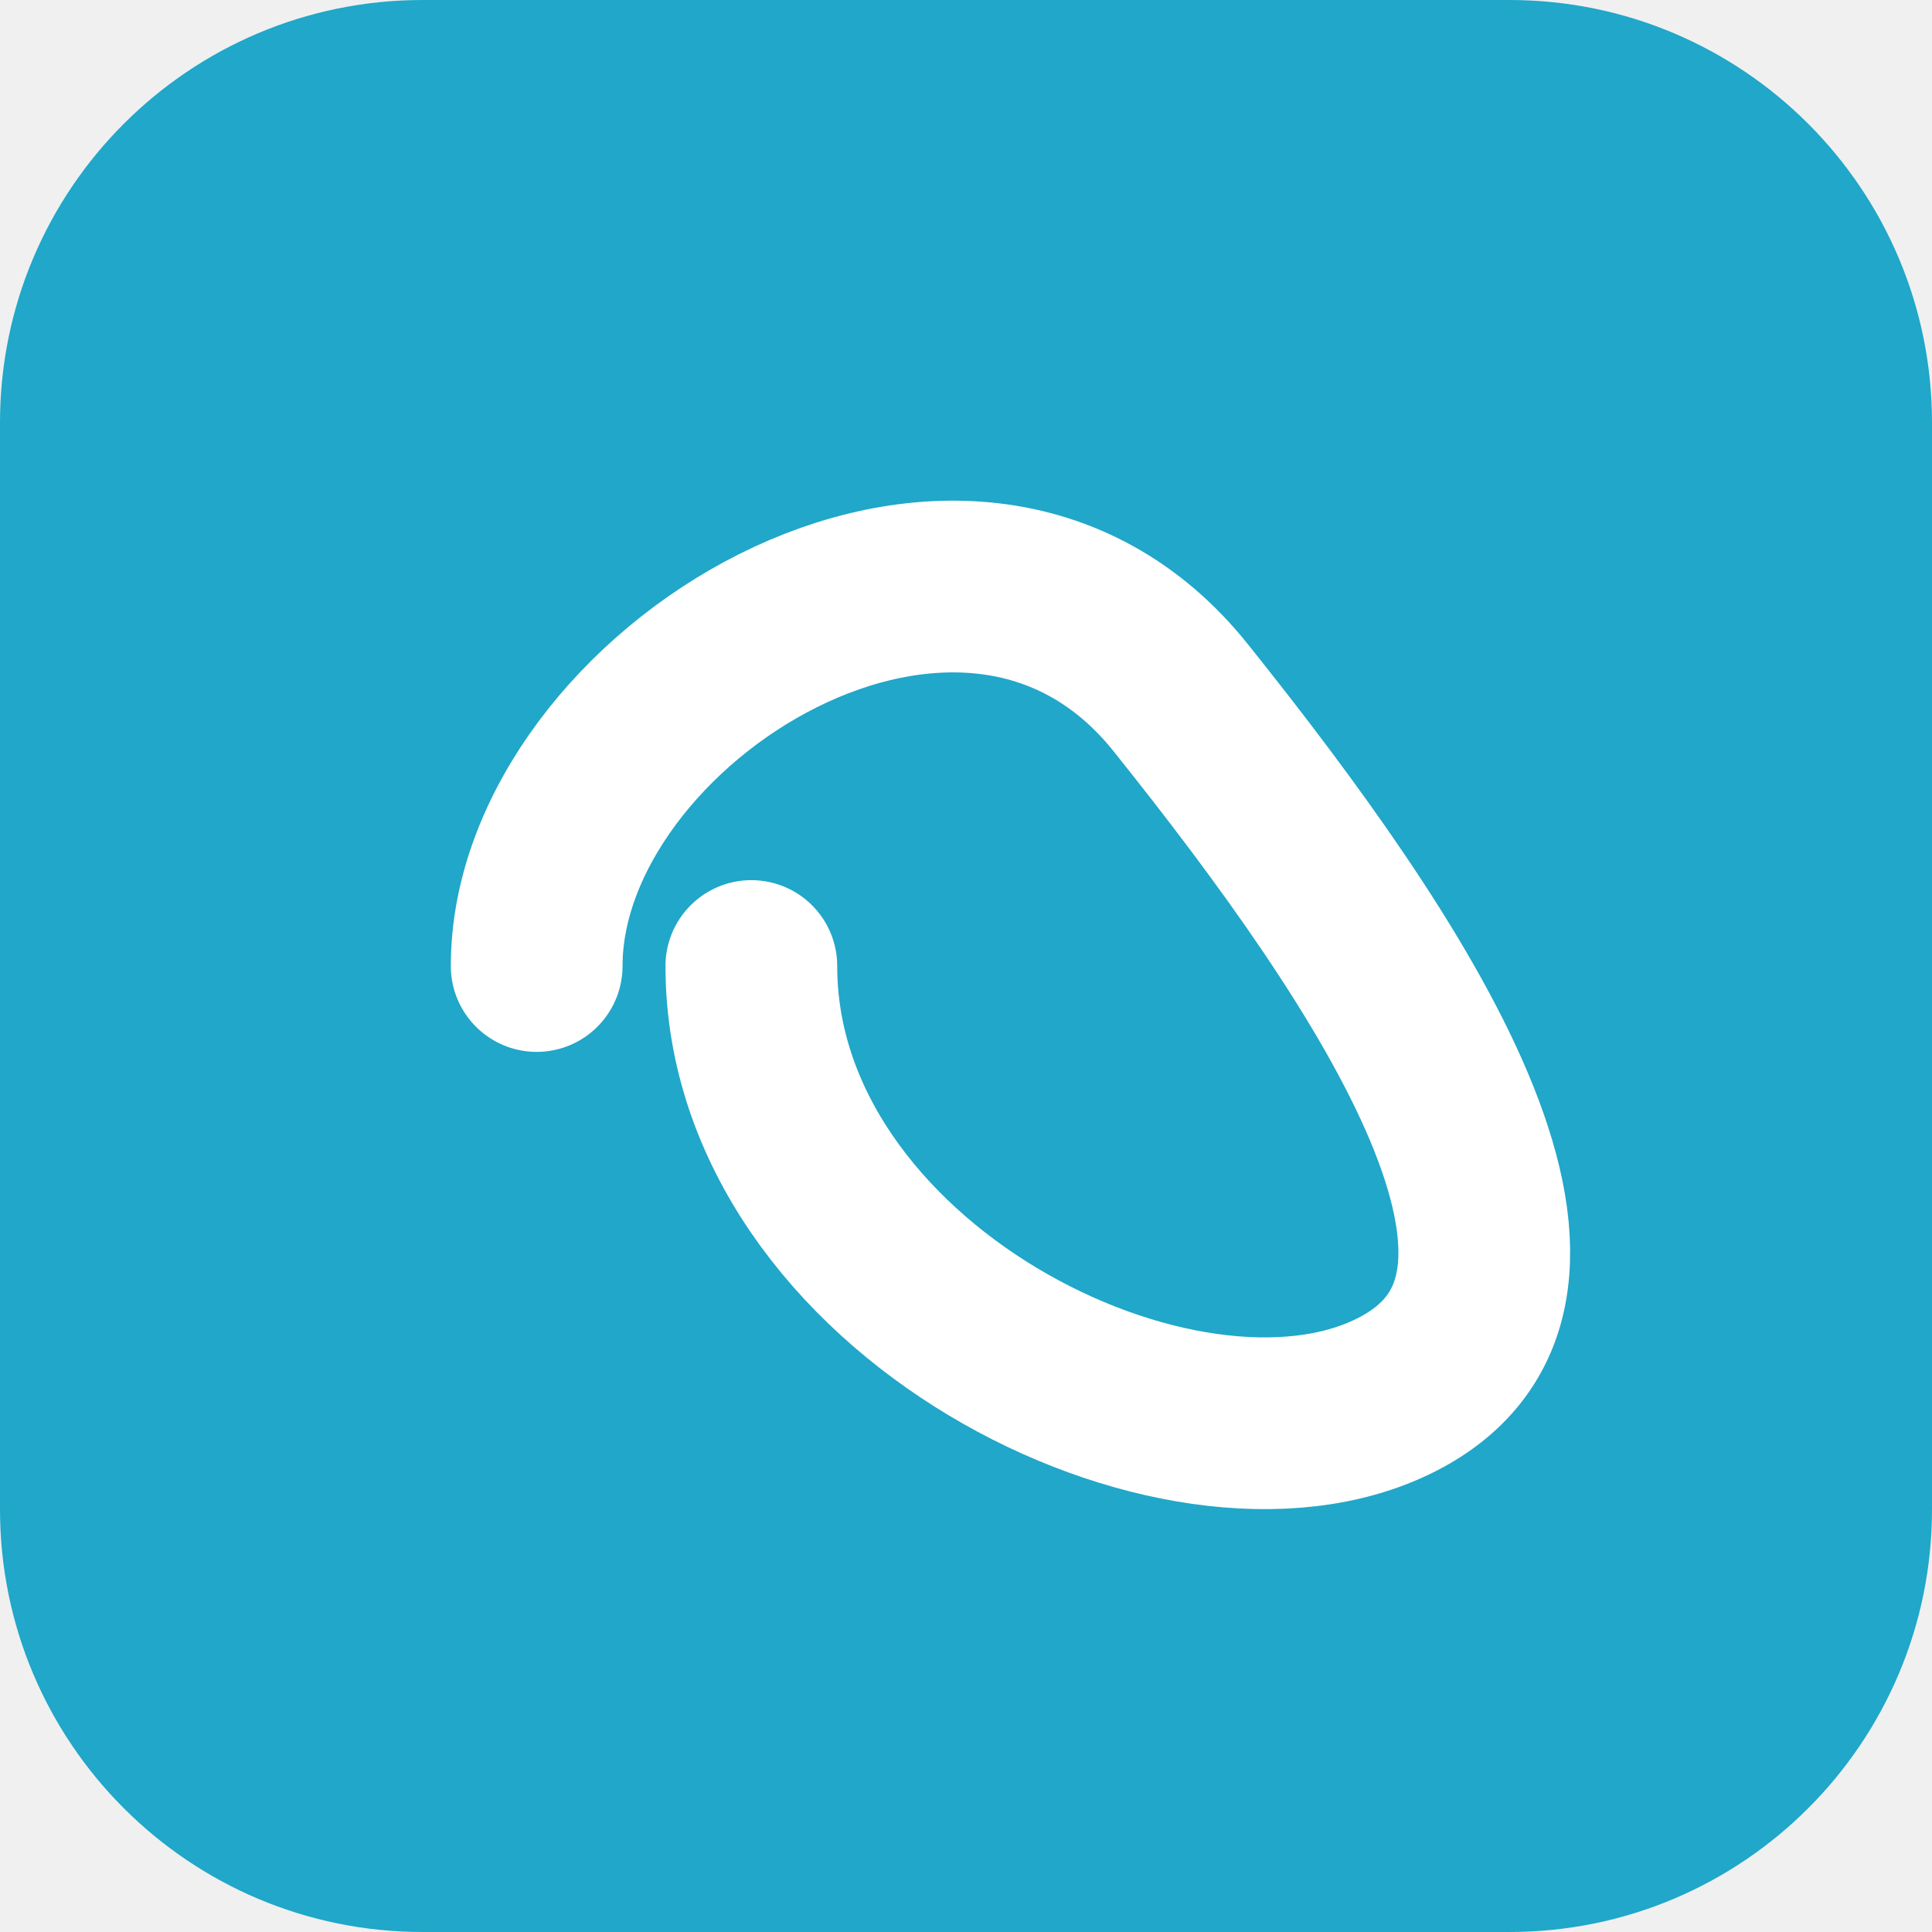
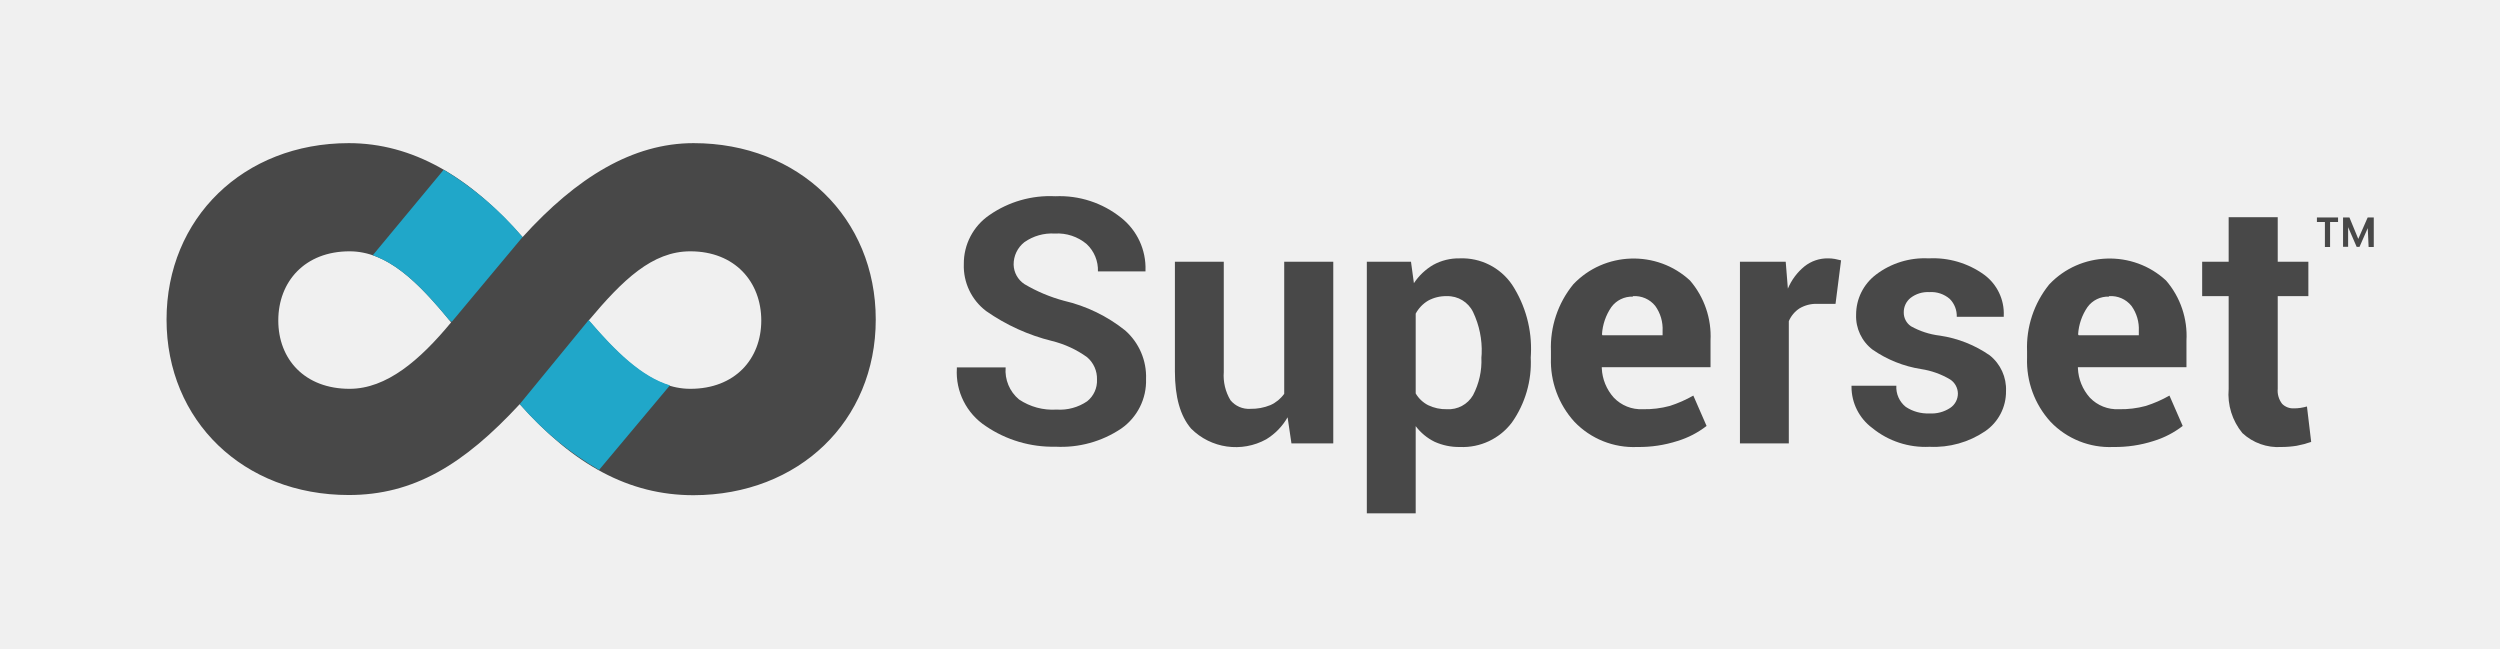
- <svg xmlns="http://www.w3.org/2000/svg" viewBox="0 0 64 64" width="64" height="64">
-   <rect width="64" height="64" rx="14" fill="#20A7C9" />
-   <g transform="translate(0,0) scale(3.5556)">
-     <path d="M5 9c0-2.5 4-5 6-2.5S15 12 13 13c-2 1-6-1-6-4" stroke="#fff" stroke-width="1.6" fill="none" stroke-linecap="round" />
+ <svg xmlns="http://www.w3.org/2000/svg" width="100%" height="100%" viewBox="0 0 266 69" version="1.1" xml:space="preserve" style="fill-rule:evenodd;clip-rule:evenodd;stroke-linejoin:round;stroke-miterlimit:2;">
+   <path d="M73.79,15.23C67.32,15.23 61.36,18.87 55.6,25.23C49.94,18.77 43.88,15.23 37.11,15.23C25.9,15.23 17.72,23.23 17.72,34C17.72,44.77 25.9,52.67 37.11,52.67C44,52.67 49.34,49.44 55.3,43C61.06,49.46 66.92,52.69 73.79,52.69C85,52.67 93.18,44.8 93.18,34C93.18,23.2 85,15.23 73.79,15.23ZM37.19,41.37C32.44,41.37 29.61,38.24 29.61,34.1C29.61,29.96 32.44,26.74 37.19,26.74C41.19,26.74 44.46,29.96 48,34.3C44.66,38.34 41.13,41.37 37.19,41.37ZM73.45,41.37C69.51,41.37 66.18,38.24 62.64,34.1C66.28,29.76 69.41,26.74 73.45,26.74C78.2,26.74 81,30 81,34.1C81,38.2 78.2,41.37 73.45,41.37Z" style="fill:rgb(72,72,72);fill-rule:nonzero;" />
+   <path d="M63.74,50L71.28,41C68.28,40.1 65.51,37.4 62.64,34.05L55.3,43C57.703,45.788 60.556,48.154 63.74,50Z" style="fill:rgb(32,167,201);fill-rule:nonzero;" />
+   <g id="Main">
+     <g id="Superset">
+       <g id="Full-Lockup-With-Text">
+         <g id="Group-7">
+           <g id="Group-17">
+             <g id="Superset-Copy">
+               <g>
+                 <path d="M116.72,40.39C116.751,39.474 116.36,38.592 115.66,38C114.539,37.193 113.272,36.609 111.93,36.28C109.421,35.66 107.048,34.582 104.93,33.1C103.37,31.922 102.481,30.053 102.55,28.1C102.528,26.015 103.555,24.052 105.28,22.88C107.327,21.458 109.79,20.754 112.28,20.88C114.812,20.767 117.301,21.577 119.28,23.16C120.994,24.509 121.961,26.601 121.88,28.78L121.88,28.88L116.82,28.88C116.861,27.778 116.419,26.71 115.61,25.96C114.667,25.171 113.457,24.773 112.23,24.85C111.077,24.779 109.934,25.104 108.99,25.77C108.263,26.344 107.842,27.224 107.85,28.15C107.867,28.99 108.298,29.769 109,30.23C110.313,31.008 111.726,31.603 113.2,32C115.582,32.553 117.81,33.633 119.72,35.16C121.197,36.462 122.013,38.362 121.94,40.33C122.008,42.418 121.013,44.404 119.3,45.6C117.238,46.985 114.78,47.662 112.3,47.53C109.663,47.589 107.072,46.823 104.89,45.34C102.838,43.996 101.66,41.648 101.81,39.2L101.81,39.09L107,39.09C106.889,40.389 107.42,41.664 108.42,42.5C109.597,43.291 111.004,43.671 112.42,43.58C113.571,43.658 114.716,43.348 115.67,42.7C116.371,42.144 116.762,41.283 116.72,40.39Z" style="fill:rgb(72,72,72);fill-rule:nonzero;" />
+                 <path d="M137,44.4C136.453,45.359 135.672,46.164 134.73,46.74C132.116,48.188 128.835,47.72 126.73,45.6C125.583,44.267 125.01,42.24 125.01,39.52L125.01,27.85L130.21,27.85L130.21,39.58C130.131,40.629 130.379,41.678 130.92,42.58C131.434,43.208 132.22,43.551 133.03,43.5C133.767,43.516 134.498,43.38 135.18,43.1C135.764,42.836 136.268,42.422 136.64,41.9L136.64,27.85L141.86,27.85L141.86,47.18L137.41,47.18L137,44.4Z" style="fill:rgb(72,72,72);fill-rule:nonzero;" />
+                 <path d="M162.87,38.05C162.99,40.508 162.286,42.937 160.87,44.95C159.569,46.68 157.492,47.658 155.33,47.56C154.4,47.575 153.478,47.384 152.63,47C151.843,46.61 151.158,46.042 150.63,45.34L150.63,54.62L145.43,54.62L145.43,27.85L150.13,27.85L150.44,30.13C150.968,29.331 151.673,28.664 152.5,28.18C153.363,27.707 154.336,27.469 155.32,27.49C157.535,27.403 159.644,28.467 160.89,30.3C162.313,32.49 163.013,35.072 162.89,37.68L162.87,38.05ZM157.65,37.65C157.71,36.118 157.397,34.595 156.74,33.21C156.228,32.144 155.132,31.476 153.95,31.51C153.253,31.49 152.562,31.656 151.95,31.99C151.393,32.322 150.937,32.799 150.63,33.37L150.63,41.86C150.942,42.394 151.4,42.828 151.95,43.11C152.573,43.411 153.259,43.558 153.95,43.54C155.082,43.61 156.161,43.032 156.73,42.05C157.376,40.819 157.684,39.439 157.62,38.05L157.65,37.65Z" style="fill:rgb(72,72,72);fill-rule:nonzero;" />
+                 <path d="M174.21,47.56C171.699,47.674 169.258,46.696 167.52,44.88C165.828,43.026 164.93,40.579 165.02,38.07L165.02,37.36C164.918,34.784 165.761,32.258 167.39,30.26C170.696,26.757 176.29,26.572 179.82,29.85C181.338,31.617 182.119,33.903 182,36.23L182,39.07L170.43,39.07L170.43,39.18C170.48,40.34 170.933,41.447 171.71,42.31C172.51,43.146 173.634,43.595 174.79,43.54C175.762,43.562 176.732,43.444 177.67,43.19C178.539,42.91 179.377,42.542 180.17,42.09L181.58,45.32C180.656,46.037 179.609,46.579 178.49,46.92C177.108,47.366 175.662,47.582 174.21,47.56ZM173.74,31.56C172.841,31.53 171.983,31.946 171.45,32.67C170.859,33.531 170.513,34.537 170.45,35.58L170.5,35.67L176.9,35.67L176.9,35.21C176.949,34.261 176.674,33.322 176.12,32.55C175.546,31.835 174.655,31.446 173.74,31.51L173.74,31.56Z" style="fill:rgb(72,72,72);fill-rule:nonzero;" />
+                 <path d="M195.3,32.33L193.38,32.33C192.711,32.303 192.047,32.47 191.47,32.81C190.964,33.141 190.567,33.614 190.33,34.17L190.33,47.18L185.13,47.18L185.13,27.85L190,27.85L190.23,30.71C190.616,29.787 191.224,28.972 192,28.34C192.71,27.776 193.594,27.476 194.5,27.49C194.741,27.488 194.982,27.508 195.22,27.55L195.89,27.7L195.3,32.33Z" style="fill:rgb(72,72,72);fill-rule:nonzero;" />
+                 <path d="M208.32,41.86C208.308,41.257 207.996,40.698 207.49,40.37C206.544,39.809 205.498,39.435 204.41,39.27C202.553,38.979 200.785,38.271 199.24,37.2C198.087,36.32 197.433,34.93 197.49,33.48C197.487,31.814 198.265,30.24 199.59,29.23C201.198,28.003 203.19,27.386 205.21,27.49C207.312,27.38 209.391,27.991 211.1,29.22C212.489,30.234 213.279,31.882 213.2,33.6L213.2,33.71L208.2,33.71C208.226,33.002 207.958,32.314 207.46,31.81C206.859,31.287 206.074,31.024 205.28,31.08C204.561,31.04 203.85,31.26 203.28,31.7C202.816,32.075 202.55,32.644 202.56,33.24C202.551,33.826 202.837,34.379 203.32,34.71C204.271,35.243 205.318,35.582 206.4,35.71C208.308,35.991 210.126,36.71 211.71,37.81C212.862,38.729 213.506,40.148 213.44,41.62C213.458,43.325 212.62,44.93 211.21,45.89C209.473,47.062 207.403,47.641 205.31,47.54C203.1,47.652 200.925,46.939 199.21,45.54C197.817,44.508 196.996,42.873 197,41.14L197,41.04L201.77,41.04C201.72,41.907 202.093,42.746 202.77,43.29C203.515,43.784 204.397,44.029 205.29,43.99C206.067,44.039 206.838,43.835 207.49,43.41C208.012,43.069 208.326,42.484 208.32,41.86Z" style="fill:rgb(72,72,72);fill-rule:nonzero;" />
+                 <path d="M224.86,47.56C222.352,47.674 219.914,46.696 218.18,44.88C216.488,43.026 215.59,40.579 215.68,38.07L215.68,37.36C215.579,34.786 216.419,32.261 218.04,30.26C221.346,26.757 226.94,26.572 230.47,29.85C231.992,31.615 232.77,33.903 232.64,36.23L232.64,39.07L221.09,39.07L221.09,39.18C221.137,40.339 221.587,41.446 222.36,42.31C223.162,43.149 224.291,43.598 225.45,43.54C226.419,43.562 227.385,43.444 228.32,43.19C229.193,42.912 230.034,42.544 230.83,42.09L232.24,45.32C231.315,46.035 230.268,46.577 229.15,46.92C227.765,47.366 226.315,47.582 224.86,47.56ZM224.4,31.56C223.5,31.526 222.641,31.943 222.11,32.67C221.519,33.532 221.174,34.537 221.11,35.58L221.17,35.67L227.57,35.67L227.57,35.21C227.619,34.261 227.344,33.322 226.79,32.55C226.214,31.832 225.318,31.442 224.4,31.51L224.4,31.56Z" style="fill:rgb(72,72,72);fill-rule:nonzero;" />
+                 <path d="M242.35,23.11L242.35,27.85L245.61,27.85L245.61,31.51L242.35,31.51L242.35,41.36C242.296,41.937 242.465,42.513 242.82,42.97C243.15,43.299 243.604,43.474 244.07,43.45C244.304,43.451 244.538,43.435 244.77,43.4C245.003,43.363 245.233,43.313 245.46,43.25L245.91,47.02C245.408,47.195 244.893,47.332 244.37,47.43C243.834,47.516 243.293,47.56 242.75,47.56C241.219,47.662 239.712,47.126 238.59,46.08C237.508,44.765 236.984,43.077 237.13,41.38L237.13,31.51L234.31,31.51L234.31,27.85L237.13,27.85L237.13,23.11L242.35,23.11Z" style="fill:rgb(72,72,72);fill-rule:nonzero;" />
+               </g>
+             </g>
+           </g>
+         </g>
+       </g>
+     </g>
  </g>
+   <path d="M55.6,25.22C53.213,22.392 50.378,19.973 47.21,18.06L39.66,27.16C42.53,28.16 45.07,30.74 47.77,34.03L48.07,34.24L55.6,25.22Z" style="fill:rgb(32,167,201);fill-rule:nonzero;" />
+   <path d="M248.77,23.62L247.92,23.62L247.92,26.28L247.37,26.28L247.37,23.62L246.52,23.62L246.52,23.14L248.77,23.14L248.77,23.62ZM251.93,24.27L251.05,26.27L250.75,26.27L249.84,24.17L249.84,26.26L249.3,26.26L249.3,23.14L249.98,23.14L250.92,25.42L251.92,23.14L252.57,23.14L252.57,26.28L252.02,26.28L251.93,24.27Z" style="fill:rgb(72,72,72);fill-rule:nonzero;" />
</svg>
